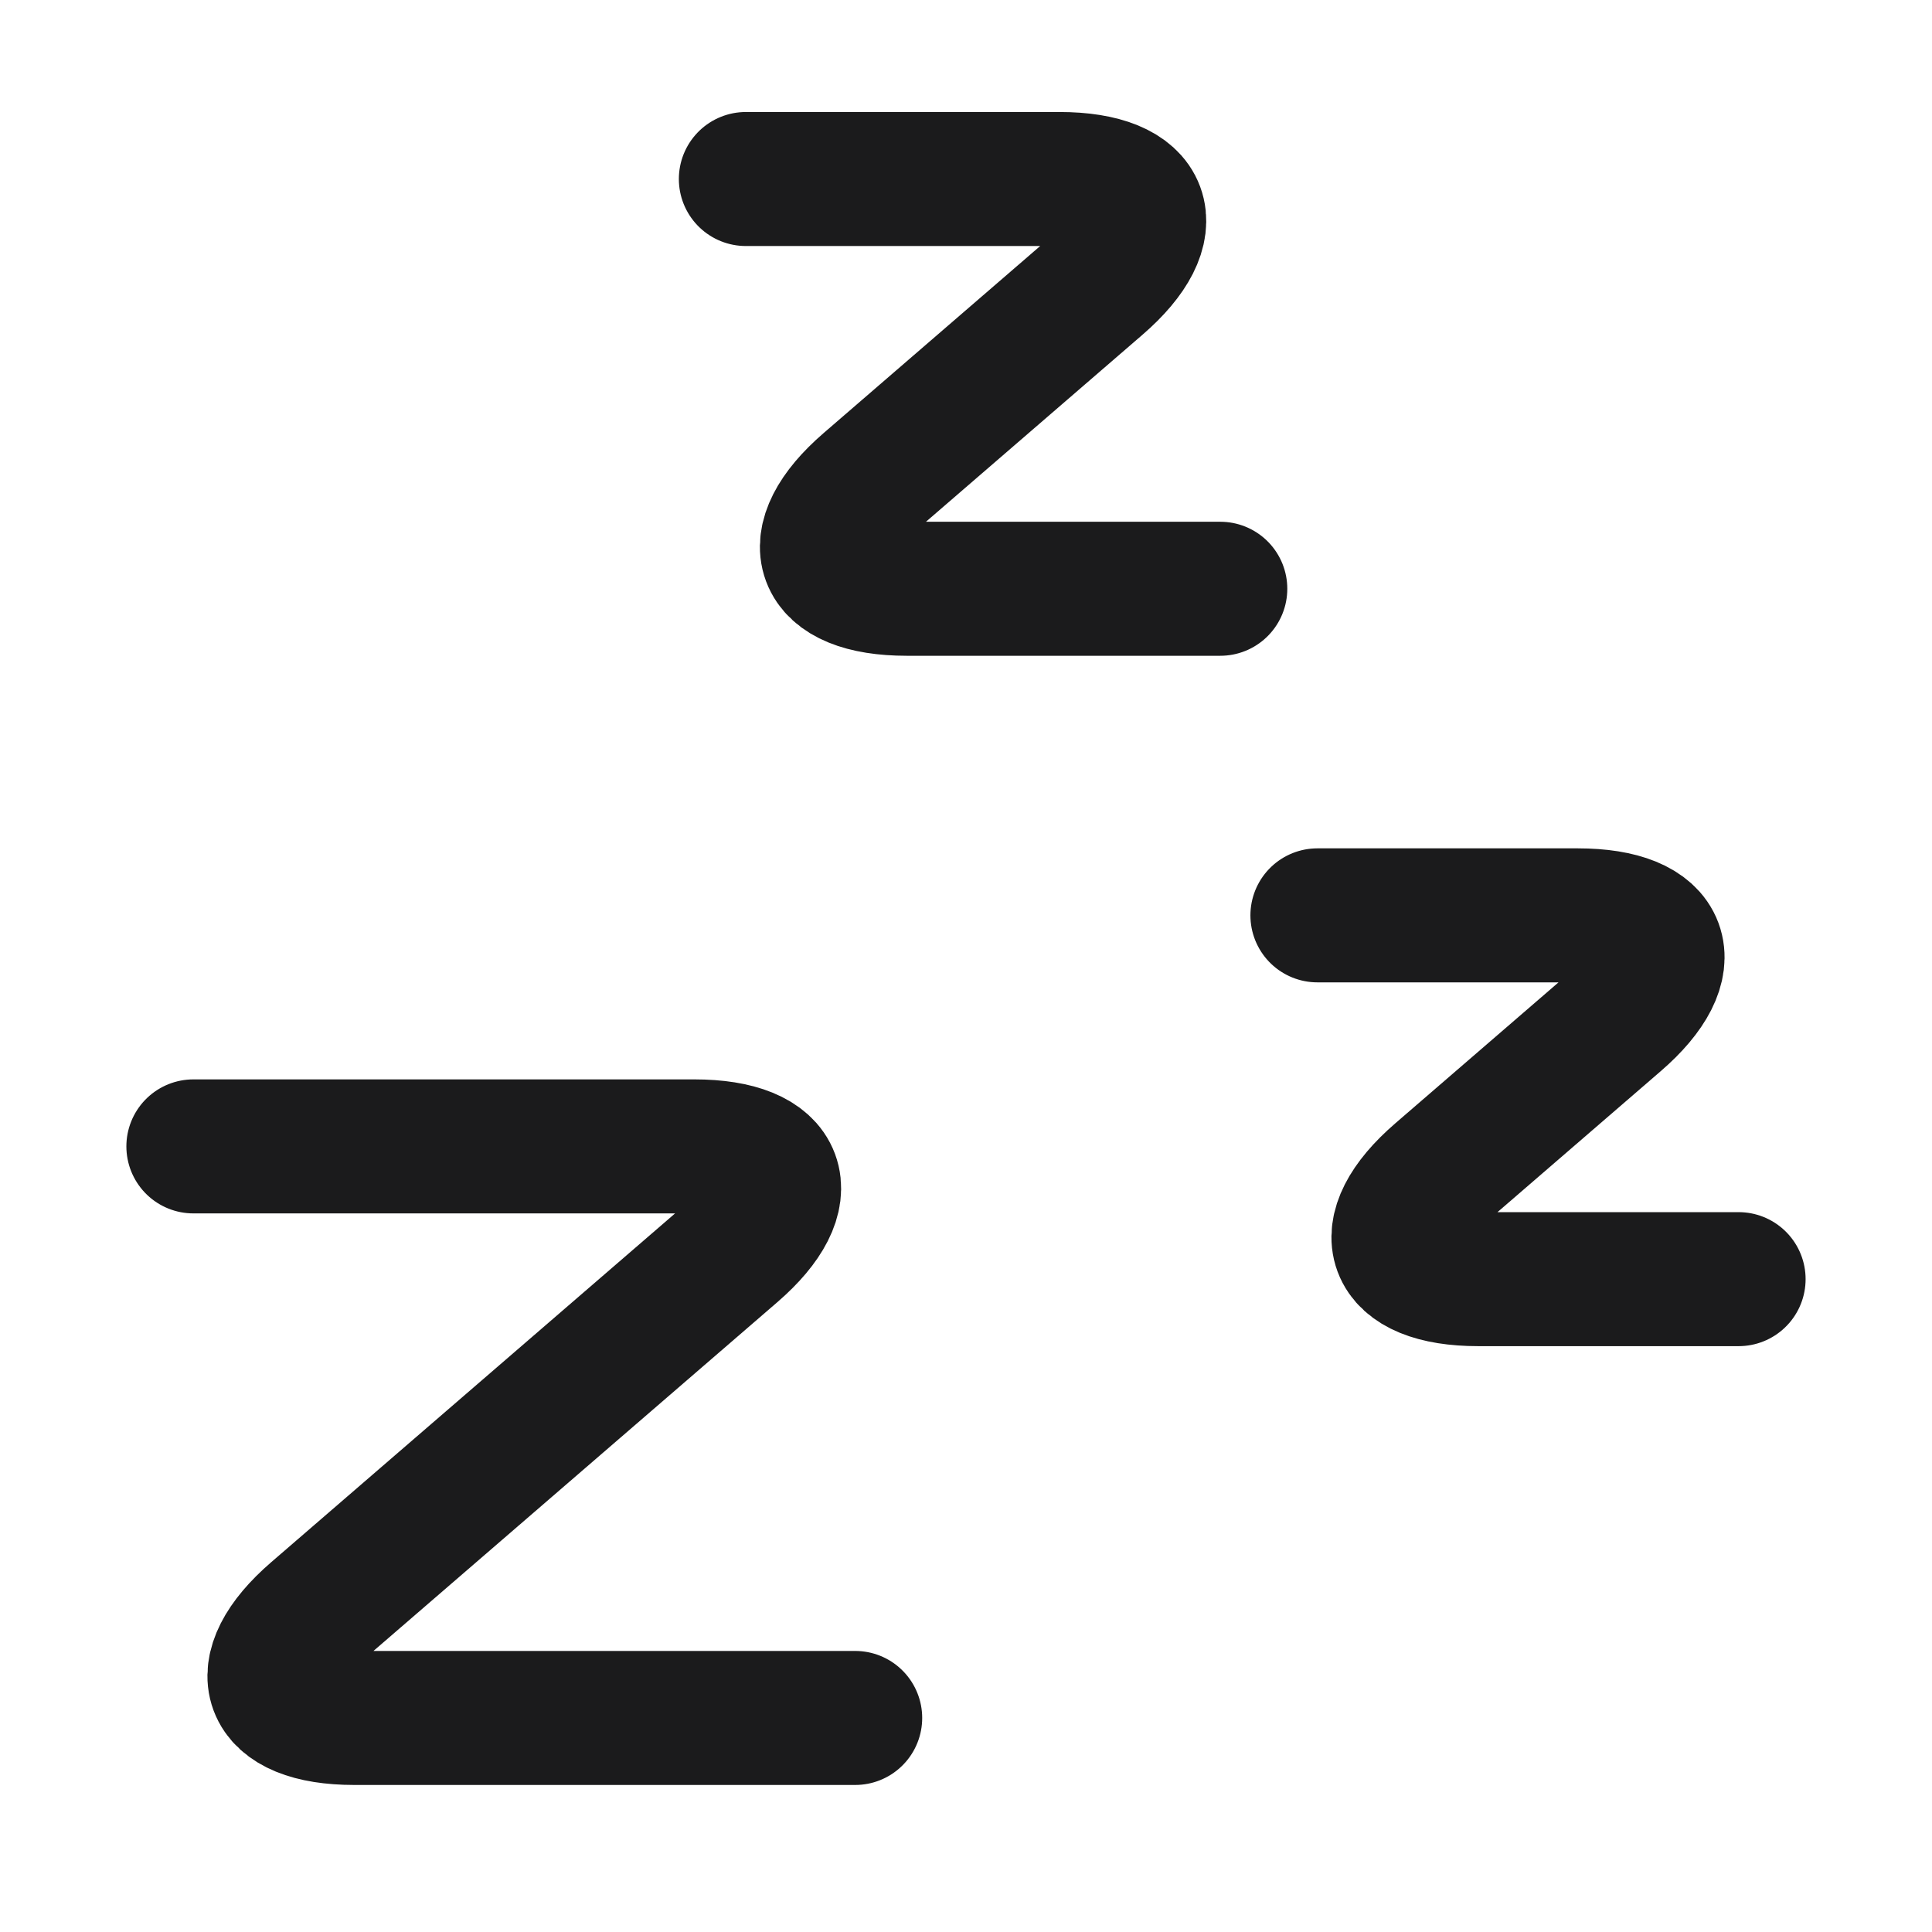
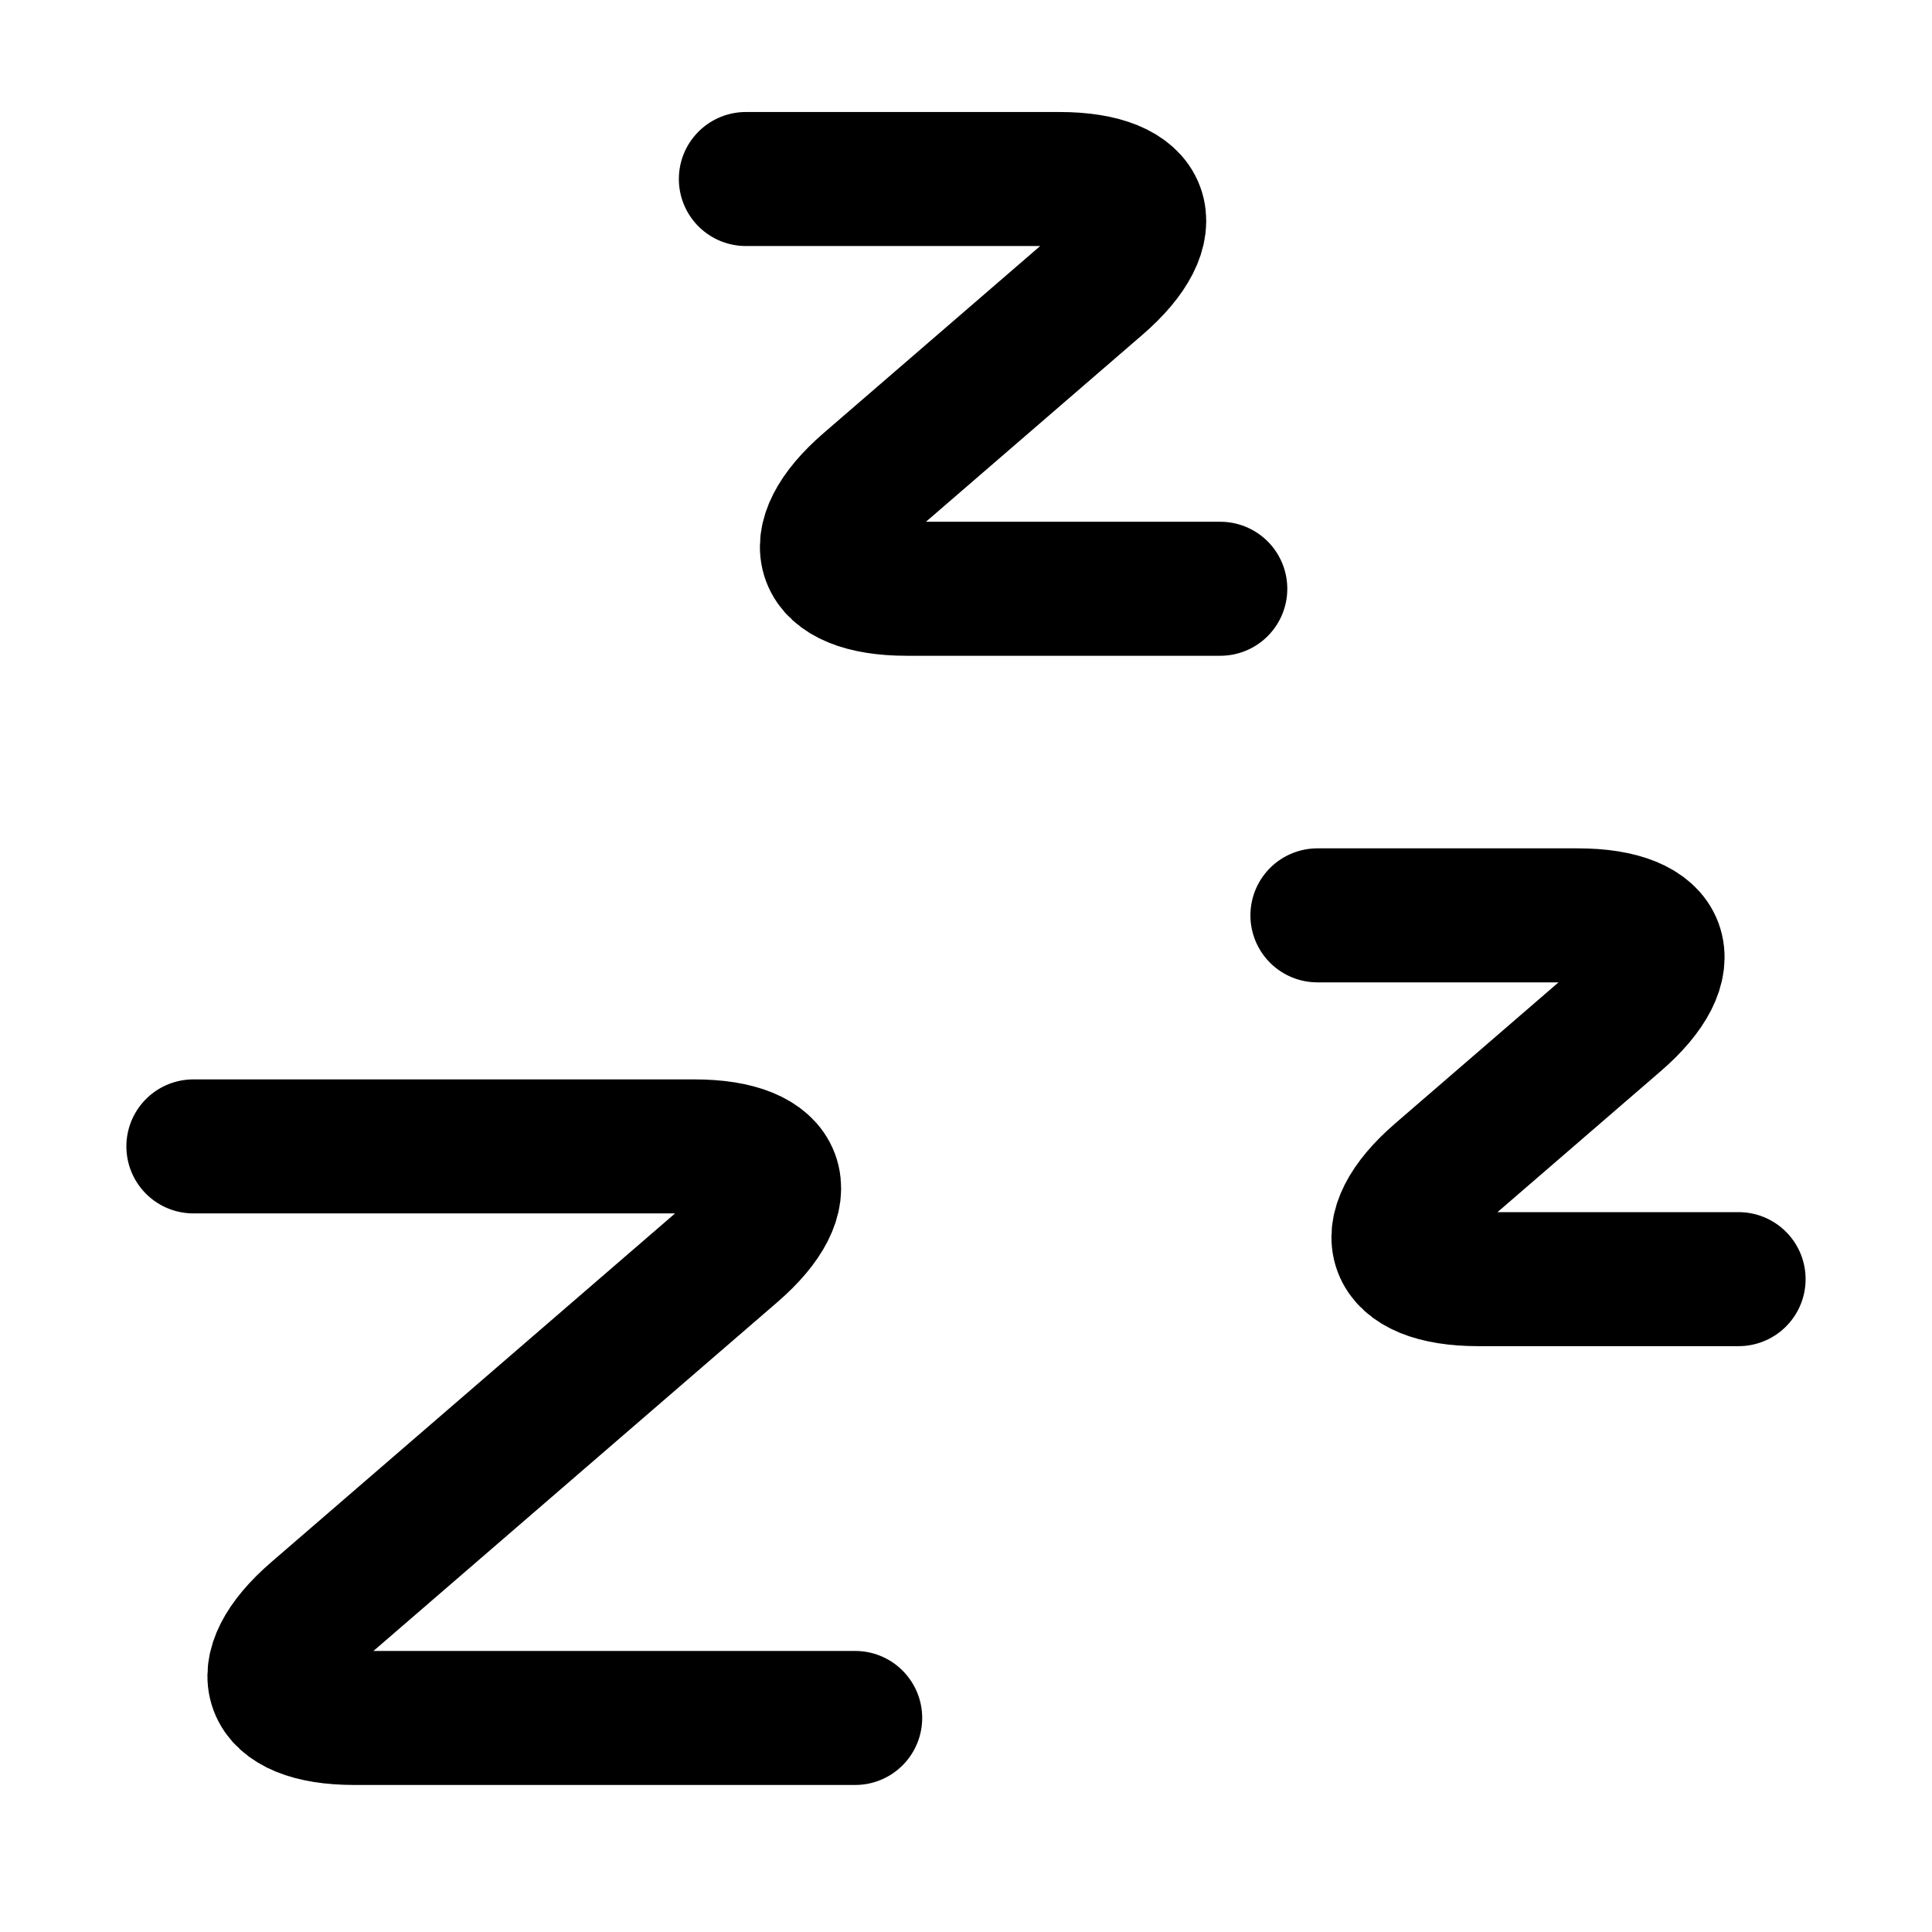
<svg xmlns="http://www.w3.org/2000/svg" version="1.1" id="Layer_1" x="0px" y="0px" width="72.083px" height="72.083px" viewBox="0 0 72.083 72.083" enable-background="new 0 0 72.083 72.083" xml:space="preserve">
  <g>
-     <path fill="none" stroke="#1B1B1C" stroke-width="5" stroke-linecap="round" stroke-linejoin="round" stroke-miterlimit="10" d="   M7.215,42.772h18.692c3.3,0,3.957,1.765,1.459,3.922l-15.61,13.481c-2.498,2.157-1.841,3.922,1.459,3.922h18.692" />
+     <path fill="none" stroke="currentColor" stroke-width="5" stroke-linecap="round" stroke-linejoin="round" stroke-miterlimit="10" d="   M7.215,42.772h18.692c3.3,0,3.957,1.765,1.459,3.922l-15.61,13.481c-2.498,2.157-1.841,3.922,1.459,3.922h18.692" />
  </g>
  <g>
-     <path fill="none" stroke="#1B1B1C" stroke-width="5" stroke-linecap="round" stroke-linejoin="round" stroke-miterlimit="10" d="   M49.153,34.152h9.715c3.3,0,3.957,1.765,1.459,3.922l-6.634,5.729c-2.498,2.157-1.841,3.922,1.459,3.922h9.715" />
+     <path fill="none" stroke="currentColor" stroke-width="5" stroke-linecap="round" stroke-linejoin="round" stroke-miterlimit="10" d="   M49.153,34.152h9.715c3.3,0,3.957,1.765,1.459,3.922l-6.634,5.729c-2.498,2.157-1.841,3.922,1.459,3.922h9.715" />
  </g>
  <g>
-     <path fill="none" stroke="#1B1B1C" stroke-width="5" stroke-linecap="round" stroke-linejoin="round" stroke-miterlimit="10" d="   M27.828,6.679h11.701c3.3,0,3.957,1.765,1.459,3.922l-8.619,7.444c-2.498,2.157-1.841,3.922,1.459,3.922h11.701" />
+     <path fill="none" stroke="currentColor" stroke-width="5" stroke-linecap="round" stroke-linejoin="round" stroke-miterlimit="10" d="   M27.828,6.679h11.701c3.3,0,3.957,1.765,1.459,3.922l-8.619,7.444c-2.498,2.157-1.841,3.922,1.459,3.922h11.701" />
  </g>
</svg>
